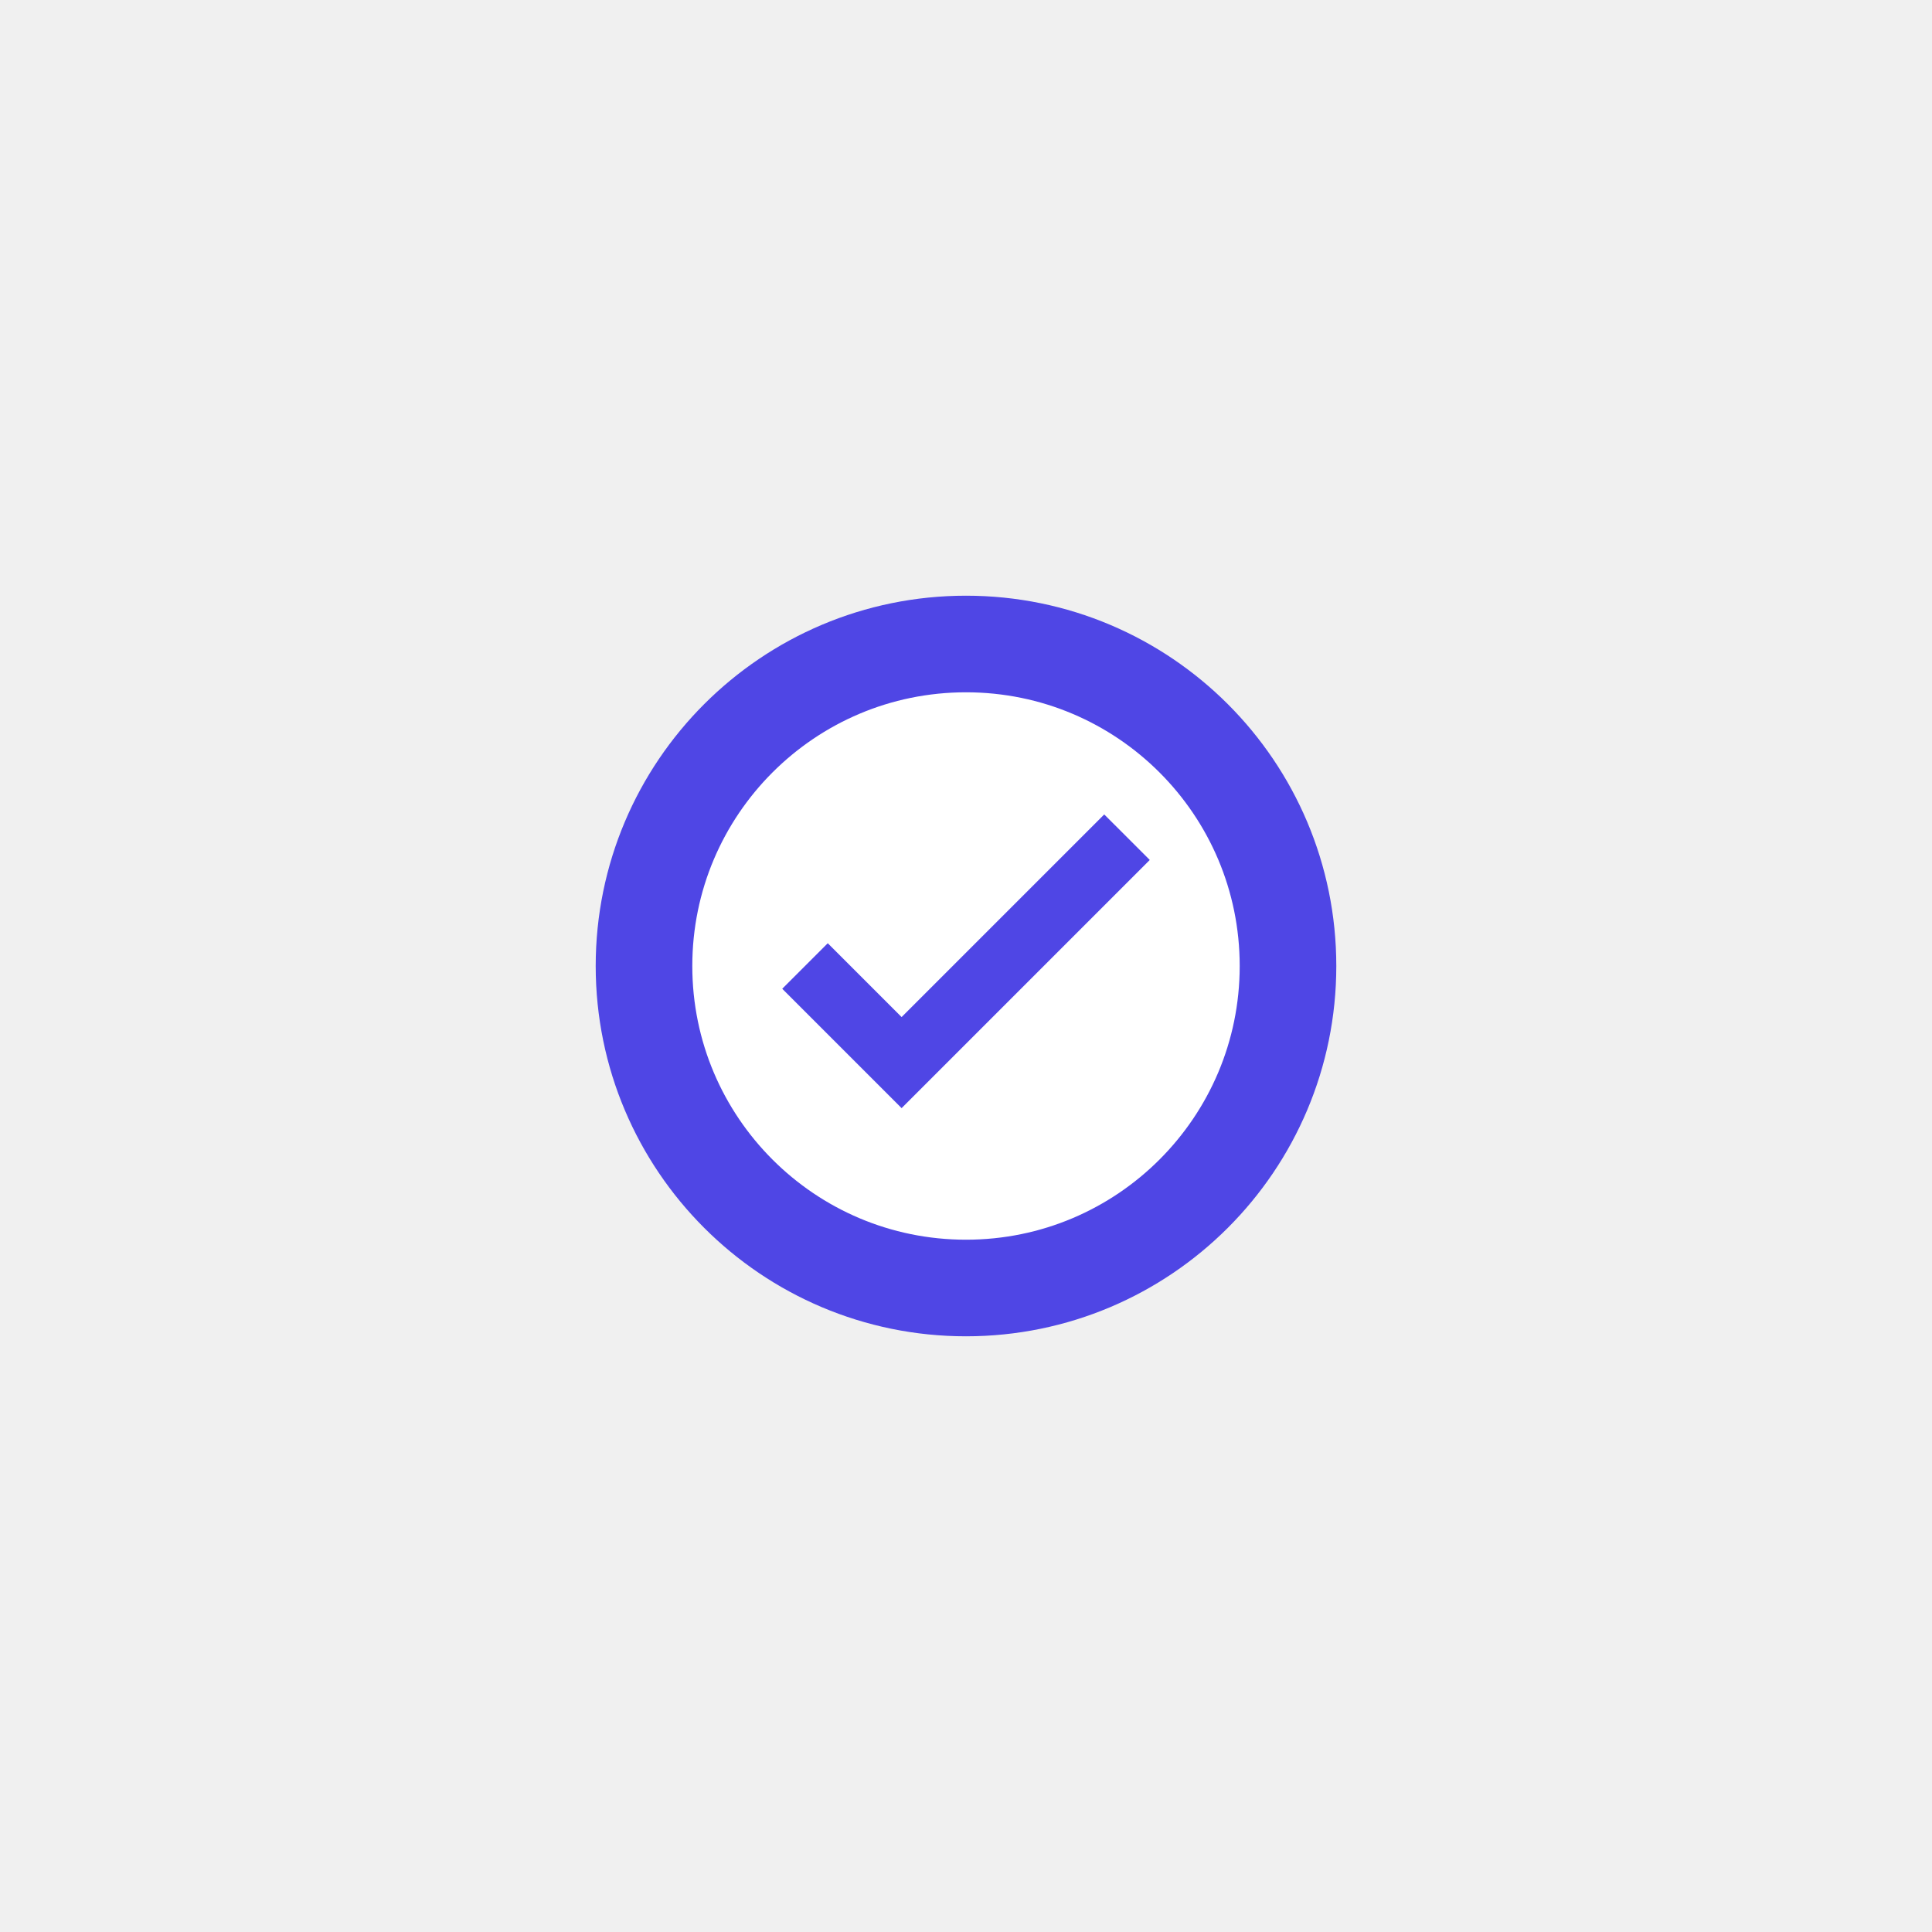
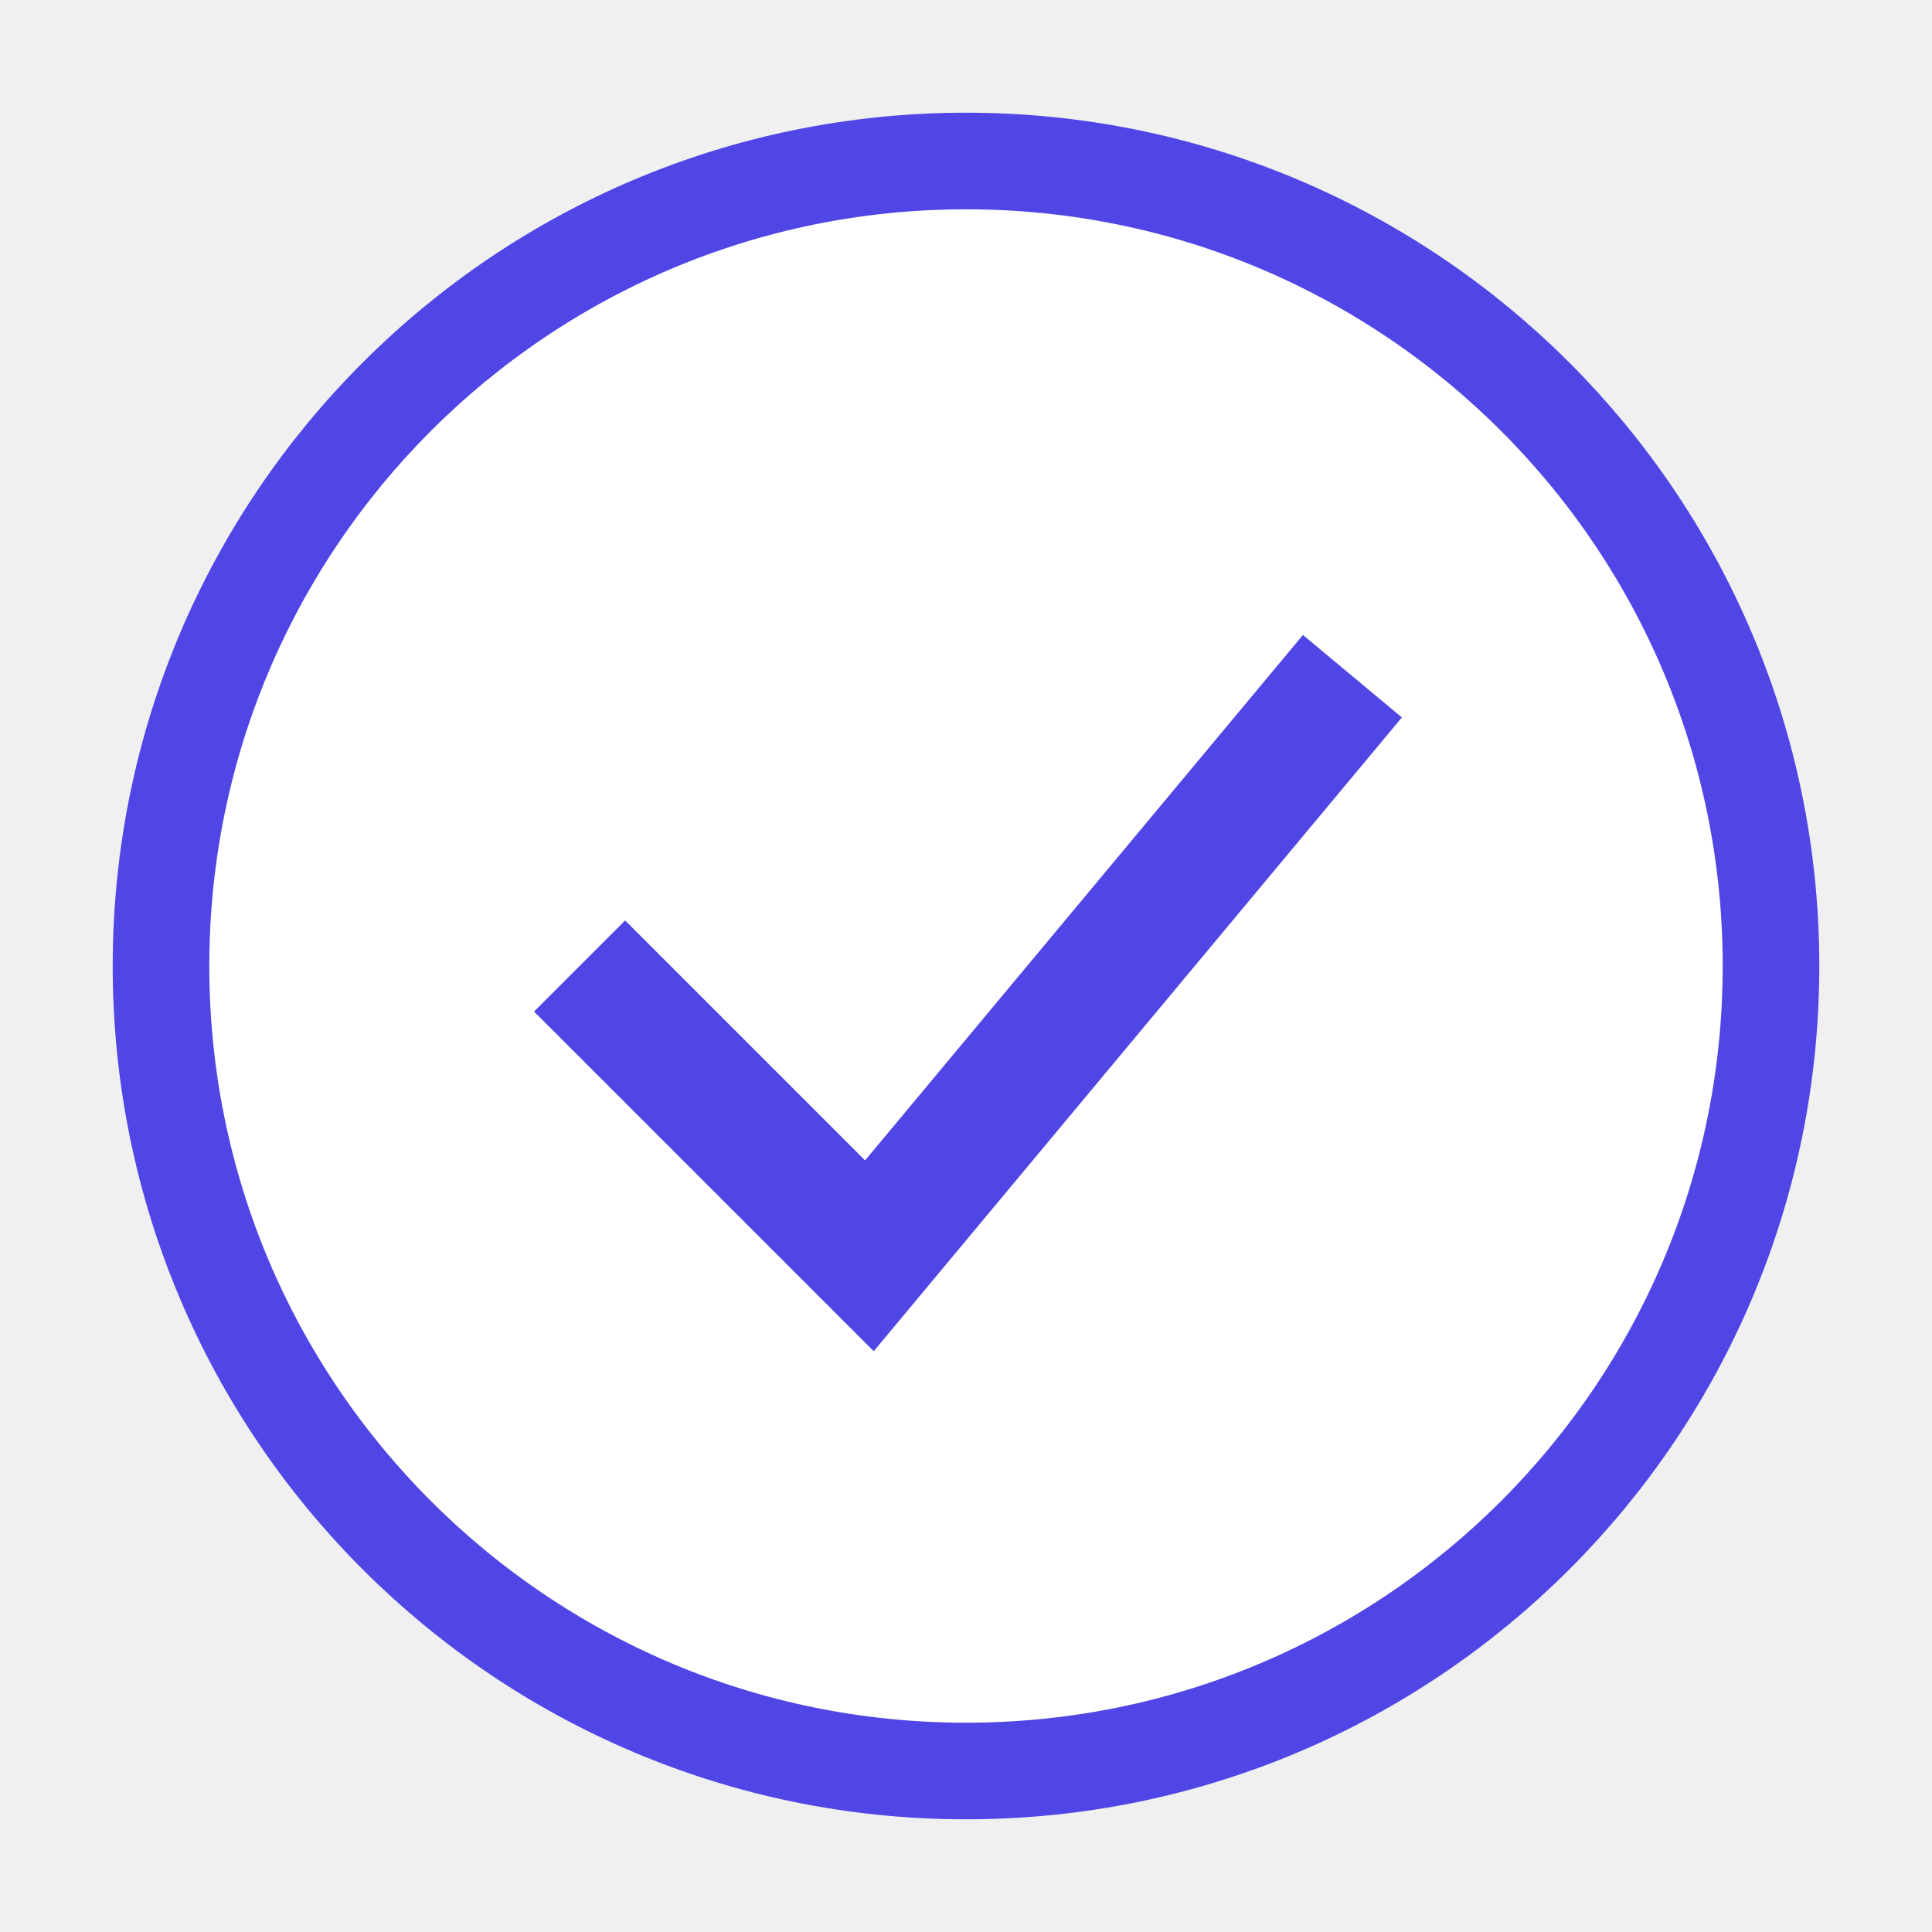
- <svg xmlns="http://www.w3.org/2000/svg" width="60" height="60" viewBox="0 0 60 60" fill="none">
-   <circle cx="30" cy="30" r="10" stroke="#4f46e5" stroke-width="3" fill="white" />
-   <path d="M25 30l3 3 7-7" stroke="#4f46e5" stroke-width="2" fill="none" />
+ <svg xmlns="http://www.w3.org/2000/svg" width="512" height="512" viewBox="0 0 60 60" fill="none">
+   <circle cx="30" cy="30" r="25" stroke="#4f46e5" stroke-width="3" fill="white" />
+   <path d="M18 30 L27 39 L42 21" stroke="#4f46e5" stroke-width="4" fill="none" />
</svg>
